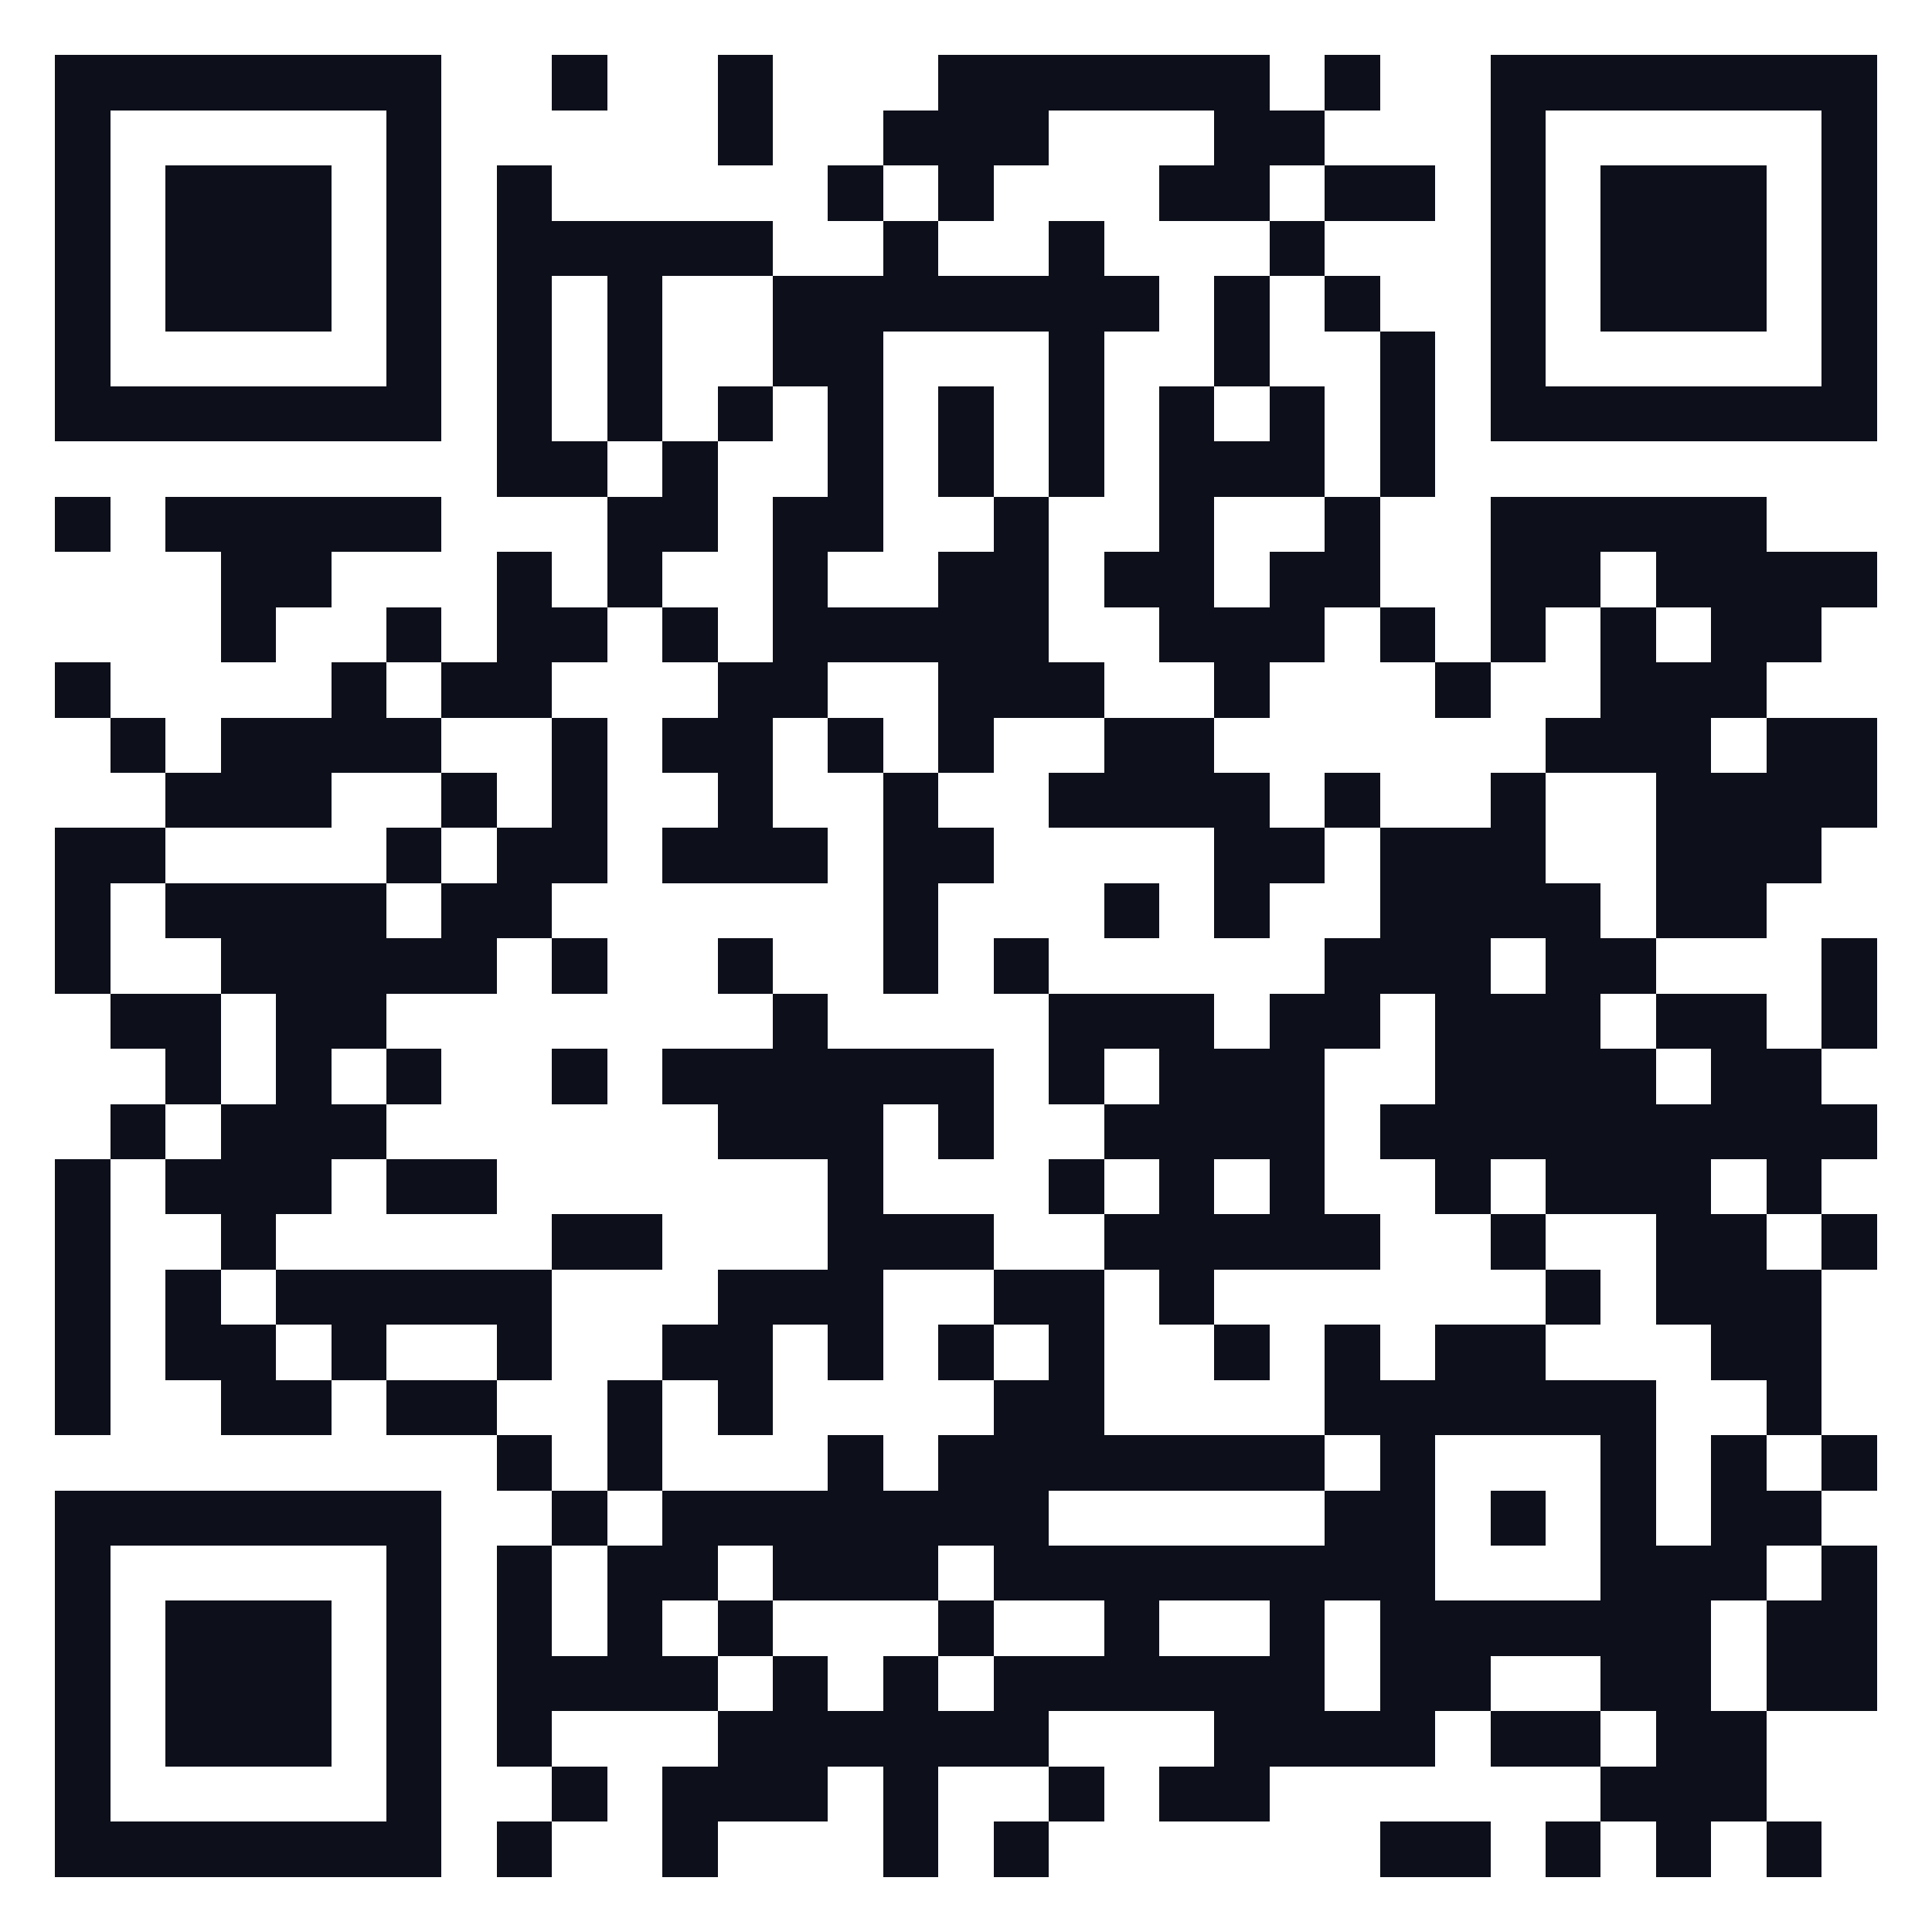
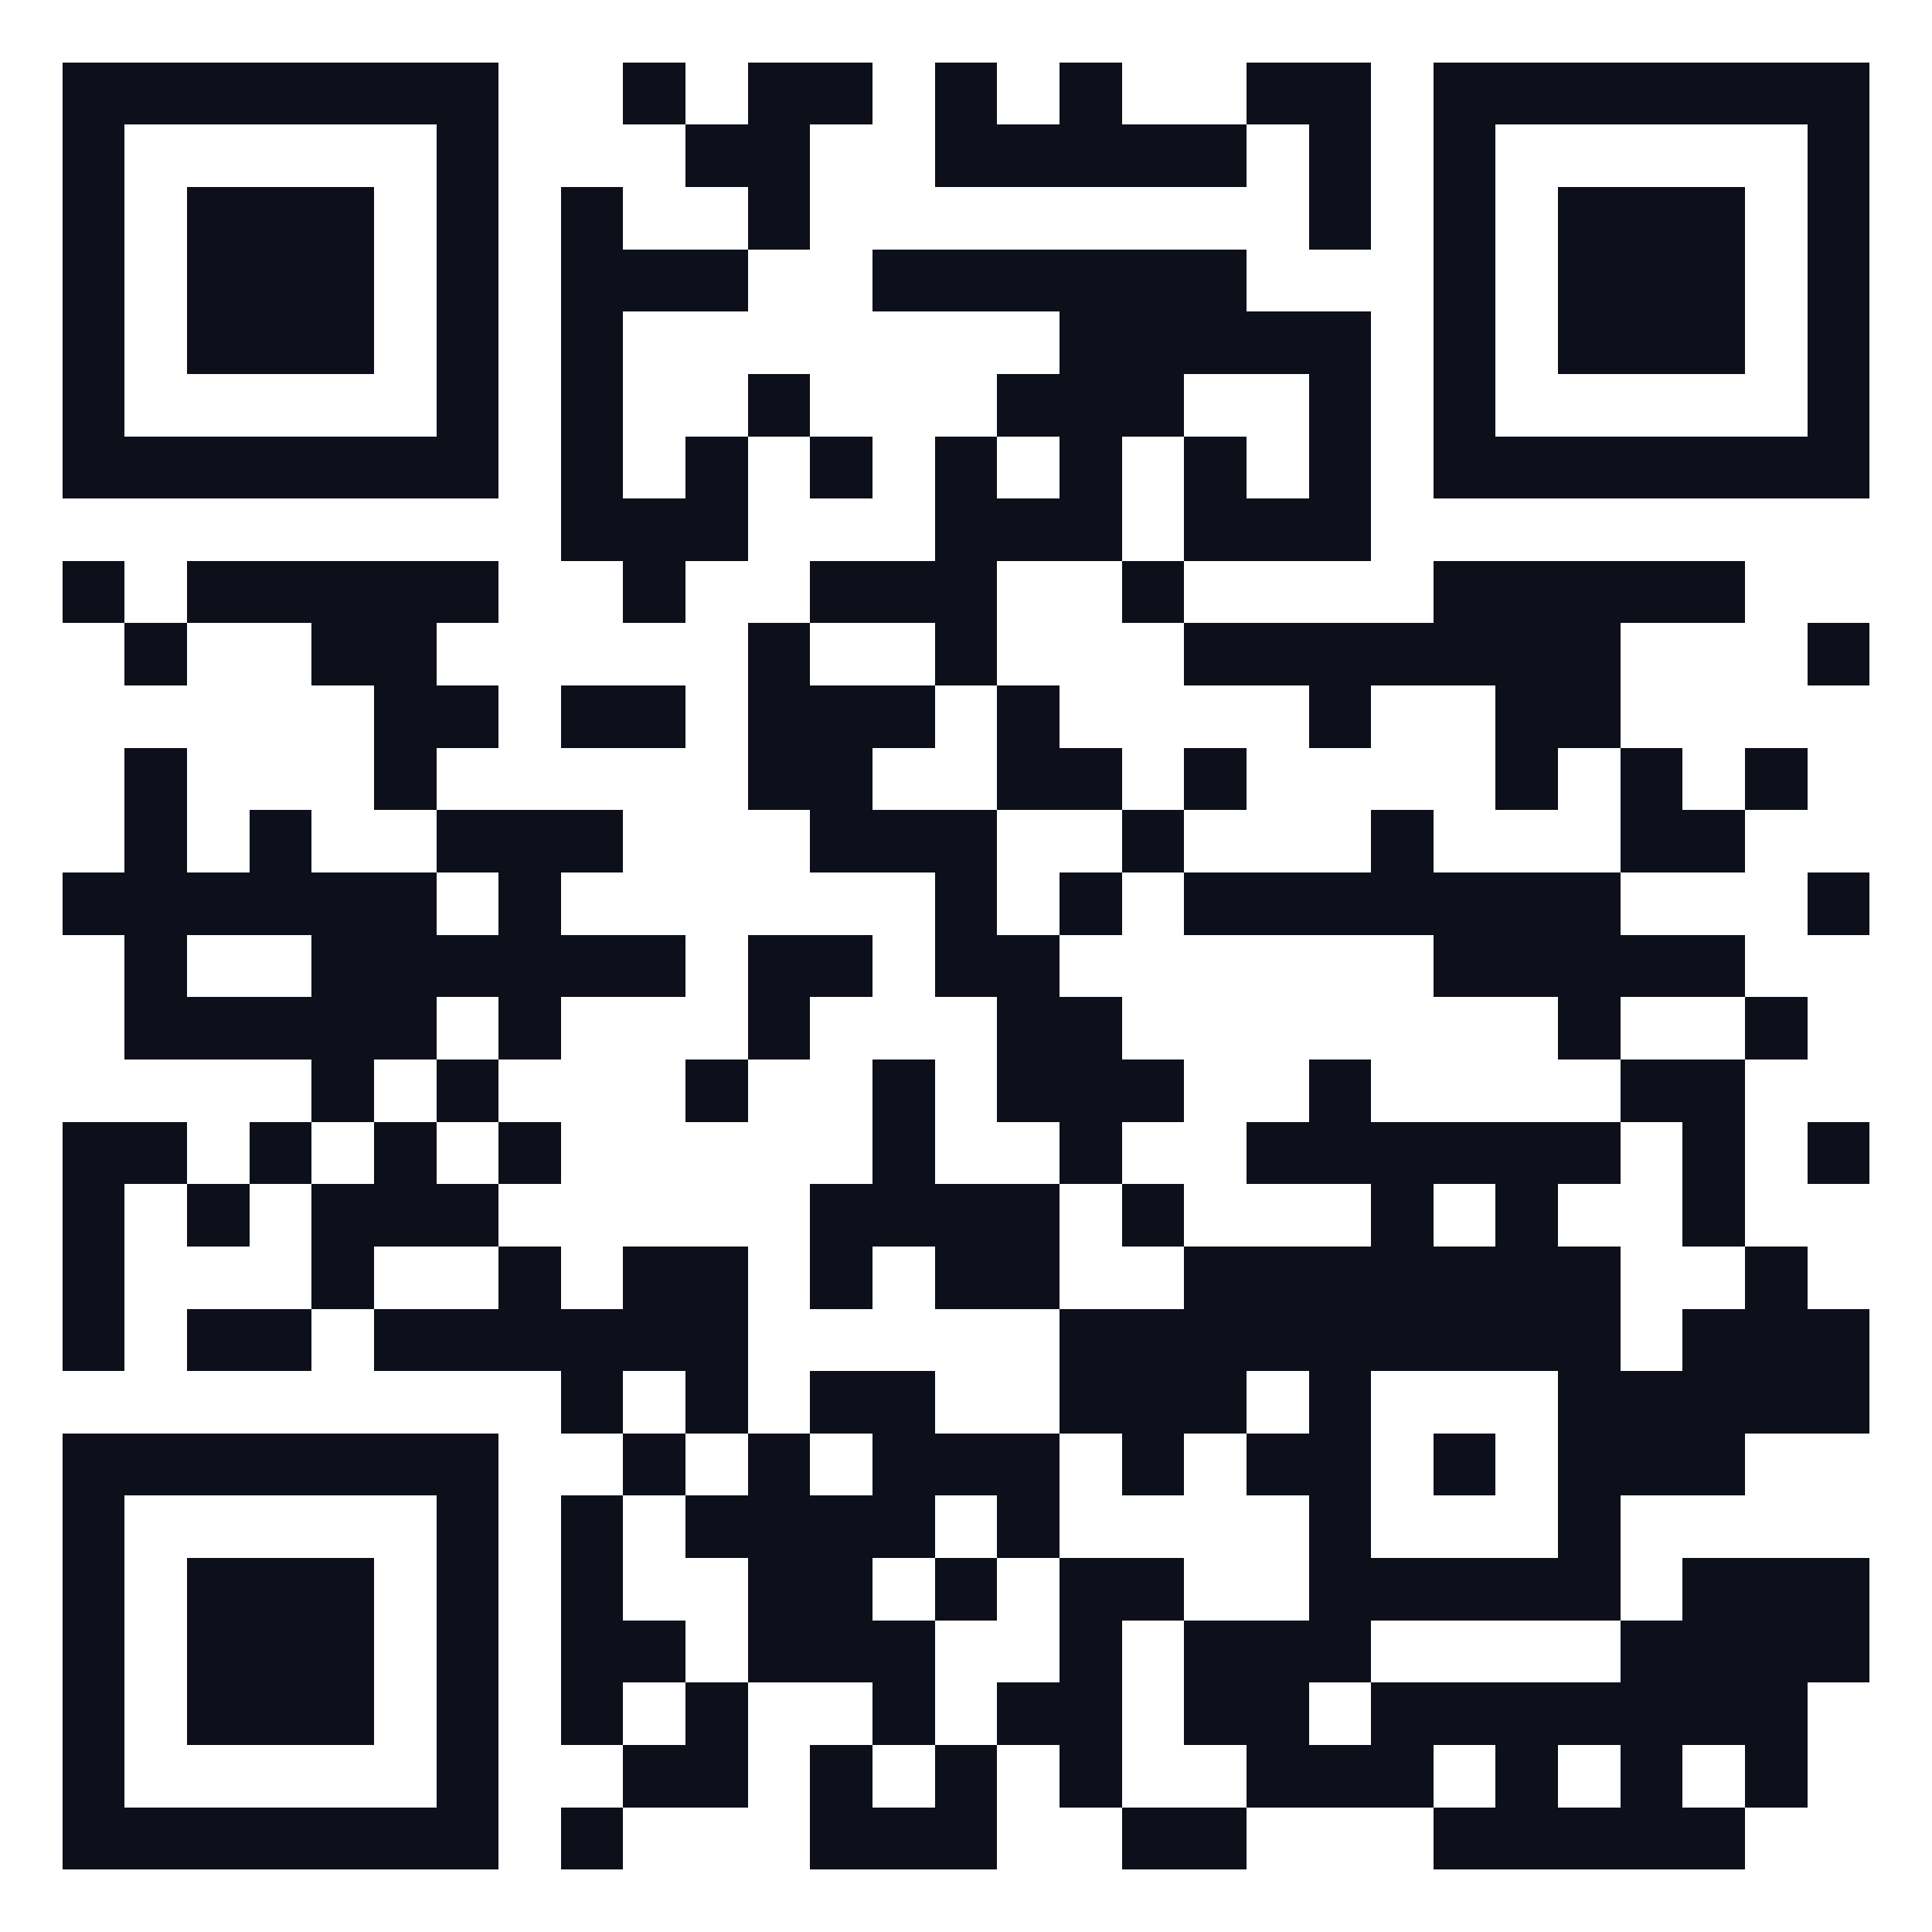
- <svg xmlns="http://www.w3.org/2000/svg" width="148" height="148" viewBox="0 0 35 35" shape-rendering="crispEdges">
-   <path fill="#ffffff" d="M0 0h35v35H0z" />
-   <path stroke="#0d0f1a" d="M1 1.5h7m2 0h1m2 0h1m3 0h6m1 0h1m2 0h7M1 2.5h1m5 0h1m5 0h1m2 0h3m3 0h2m3 0h1m5 0h1M1 3.5h1m1 0h3m1 0h1m1 0h1m5 0h1m1 0h1m3 0h2m1 0h2m1 0h1m1 0h3m1 0h1M1 4.5h1m1 0h3m1 0h1m1 0h5m2 0h1m2 0h1m3 0h1m3 0h1m1 0h3m1 0h1M1 5.5h1m1 0h3m1 0h1m1 0h1m1 0h1m2 0h7m1 0h1m1 0h1m2 0h1m1 0h3m1 0h1M1 6.5h1m5 0h1m1 0h1m1 0h1m2 0h2m3 0h1m2 0h1m2 0h1m1 0h1m5 0h1M1 7.5h7m1 0h1m1 0h1m1 0h1m1 0h1m1 0h1m1 0h1m1 0h1m1 0h1m1 0h1m1 0h7M9 8.5h2m1 0h1m2 0h1m1 0h1m1 0h1m1 0h3m1 0h1M1 9.5h1m1 0h5m3 0h2m1 0h2m2 0h1m2 0h1m2 0h1m2 0h5M4 10.5h2m3 0h1m1 0h1m2 0h1m2 0h2m1 0h2m1 0h2m2 0h2m1 0h4M4 11.5h1m2 0h1m1 0h2m1 0h1m1 0h5m2 0h3m1 0h1m1 0h1m1 0h1m1 0h2M1 12.5h1m4 0h1m1 0h2m3 0h2m2 0h3m2 0h1m3 0h1m2 0h3M2 13.5h1m1 0h4m2 0h1m1 0h2m1 0h1m1 0h1m2 0h2m6 0h3m1 0h2M3 14.5h3m2 0h1m1 0h1m2 0h1m2 0h1m2 0h4m1 0h1m2 0h1m2 0h4M1 15.5h2m4 0h1m1 0h2m1 0h3m1 0h2m4 0h2m1 0h3m2 0h3M1 16.5h1m1 0h4m1 0h2m6 0h1m3 0h1m1 0h1m2 0h4m1 0h2M1 17.5h1m2 0h5m1 0h1m2 0h1m2 0h1m1 0h1m5 0h3m1 0h2m3 0h1M2 18.5h2m1 0h2m7 0h1m4 0h3m1 0h2m1 0h3m1 0h2m1 0h1M3 19.5h1m1 0h1m1 0h1m2 0h1m1 0h6m1 0h1m1 0h3m2 0h4m1 0h2M2 20.5h1m1 0h3m6 0h3m1 0h1m2 0h4m1 0h9M1 21.5h1m1 0h3m1 0h2m6 0h1m3 0h1m1 0h1m1 0h1m2 0h1m1 0h3m1 0h1M1 22.5h1m2 0h1m5 0h2m3 0h3m2 0h5m2 0h1m2 0h2m1 0h1M1 23.5h1m1 0h1m1 0h5m3 0h3m2 0h2m1 0h1m6 0h1m1 0h3M1 24.5h1m1 0h2m1 0h1m2 0h1m2 0h2m1 0h1m1 0h1m1 0h1m2 0h1m1 0h1m1 0h2m3 0h2M1 25.5h1m2 0h2m1 0h2m2 0h1m1 0h1m4 0h2m4 0h6m2 0h1M9 26.5h1m1 0h1m3 0h1m1 0h7m1 0h1m3 0h1m1 0h1m1 0h1M1 27.5h7m2 0h1m1 0h7m5 0h2m1 0h1m1 0h1m1 0h2M1 28.5h1m5 0h1m1 0h1m1 0h2m1 0h3m1 0h8m3 0h3m1 0h1M1 29.5h1m1 0h3m1 0h1m1 0h1m1 0h1m1 0h1m3 0h1m2 0h1m2 0h1m1 0h6m1 0h2M1 30.5h1m1 0h3m1 0h1m1 0h4m1 0h1m1 0h1m1 0h6m1 0h2m2 0h2m1 0h2M1 31.5h1m1 0h3m1 0h1m1 0h1m3 0h6m3 0h4m1 0h2m1 0h2M1 32.5h1m5 0h1m2 0h1m1 0h3m1 0h1m2 0h1m1 0h2m6 0h3M1 33.5h7m1 0h1m2 0h1m3 0h1m1 0h1m6 0h2m1 0h1m1 0h1m1 0h1" />
+ <svg xmlns="http://www.w3.org/2000/svg" width="148" height="148" viewBox="0 0 31 31" shape-rendering="crispEdges">
+   <path fill="#ffffff" d="M0 0h31v31H0z" />
+   <path stroke="#0d0f1a" d="M1 1.5h7m2 0h1m1 0h2m1 0h1m1 0h1m2 0h2m1 0h7M1 2.5h1m5 0h1m3 0h2m2 0h5m1 0h1m1 0h1m5 0h1M1 3.5h1m1 0h3m1 0h1m1 0h1m2 0h1m8 0h1m1 0h1m1 0h3m1 0h1M1 4.5h1m1 0h3m1 0h1m1 0h3m2 0h6m3 0h1m1 0h3m1 0h1M1 5.5h1m1 0h3m1 0h1m1 0h1m7 0h5m1 0h1m1 0h3m1 0h1M1 6.5h1m5 0h1m1 0h1m2 0h1m3 0h3m2 0h1m1 0h1m5 0h1M1 7.5h7m1 0h1m1 0h1m1 0h1m1 0h1m1 0h1m1 0h1m1 0h1m1 0h7M9 8.5h3m3 0h3m1 0h3M1 9.5h1m1 0h5m2 0h1m2 0h3m2 0h1m4 0h5M2 10.5h1m2 0h2m5 0h1m2 0h1m3 0h7m3 0h1M6 11.5h2m1 0h2m1 0h3m1 0h1m4 0h1m2 0h2M2 12.5h1m3 0h1m5 0h2m2 0h2m1 0h1m4 0h1m1 0h1m1 0h1M2 13.5h1m1 0h1m2 0h3m3 0h3m2 0h1m3 0h1m3 0h2M1 14.5h6m1 0h1m6 0h1m1 0h1m1 0h7m3 0h1M2 15.5h1m2 0h6m1 0h2m1 0h2m6 0h5M2 16.5h5m1 0h1m3 0h1m3 0h2m7 0h1m2 0h1M5 17.5h1m1 0h1m3 0h1m2 0h1m1 0h3m2 0h1m4 0h2M1 18.5h2m1 0h1m1 0h1m1 0h1m5 0h1m2 0h1m2 0h6m1 0h1m1 0h1M1 19.5h1m1 0h1m1 0h3m5 0h4m1 0h1m3 0h1m1 0h1m2 0h1M1 20.5h1m3 0h1m2 0h1m1 0h2m1 0h1m1 0h2m2 0h7m2 0h1M1 21.5h1m1 0h2m1 0h6m5 0h9m1 0h3M9 22.5h1m1 0h1m1 0h2m2 0h3m1 0h1m3 0h5M1 23.5h7m2 0h1m1 0h1m1 0h3m1 0h1m1 0h2m1 0h1m1 0h3M1 24.5h1m5 0h1m1 0h1m1 0h4m1 0h1m4 0h1m3 0h1M1 25.5h1m1 0h3m1 0h1m1 0h1m2 0h2m1 0h1m1 0h2m2 0h5m1 0h3M1 26.5h1m1 0h3m1 0h1m1 0h2m1 0h3m2 0h1m1 0h3m4 0h4M1 27.5h1m1 0h3m1 0h1m1 0h1m1 0h1m2 0h1m1 0h2m1 0h2m1 0h7M1 28.5h1m5 0h1m2 0h2m1 0h1m1 0h1m1 0h1m2 0h3m1 0h1m1 0h1m1 0h1M1 29.5h7m1 0h1m3 0h3m2 0h2m3 0h5" />
</svg>
